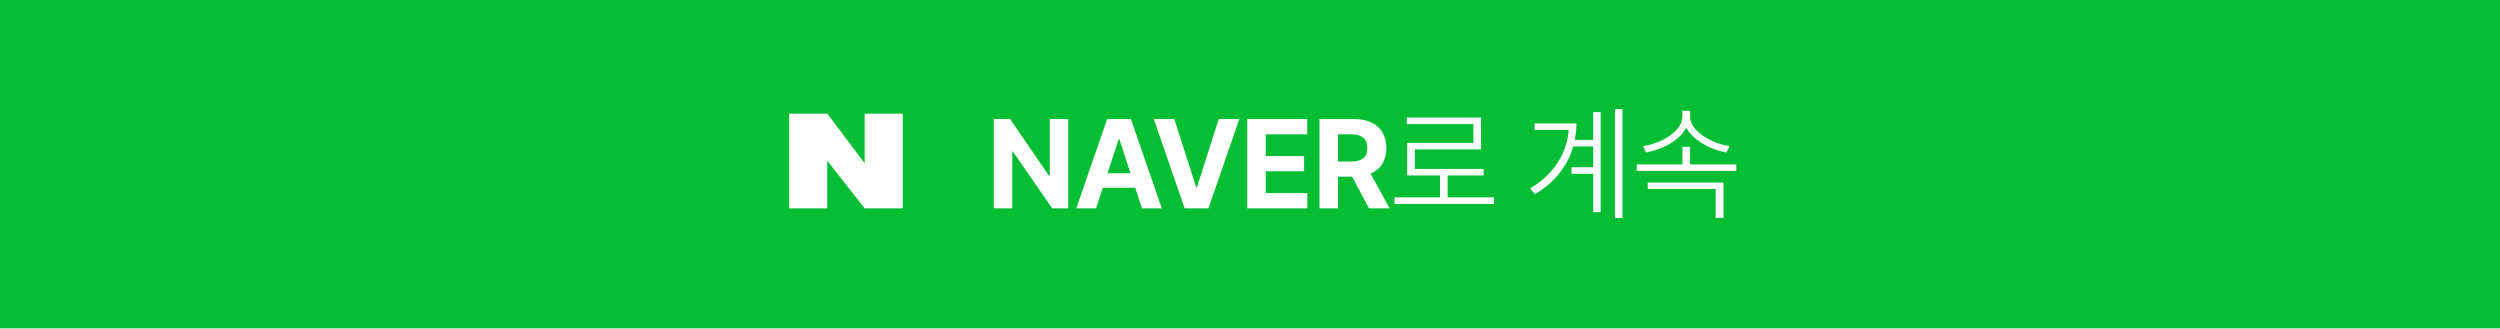
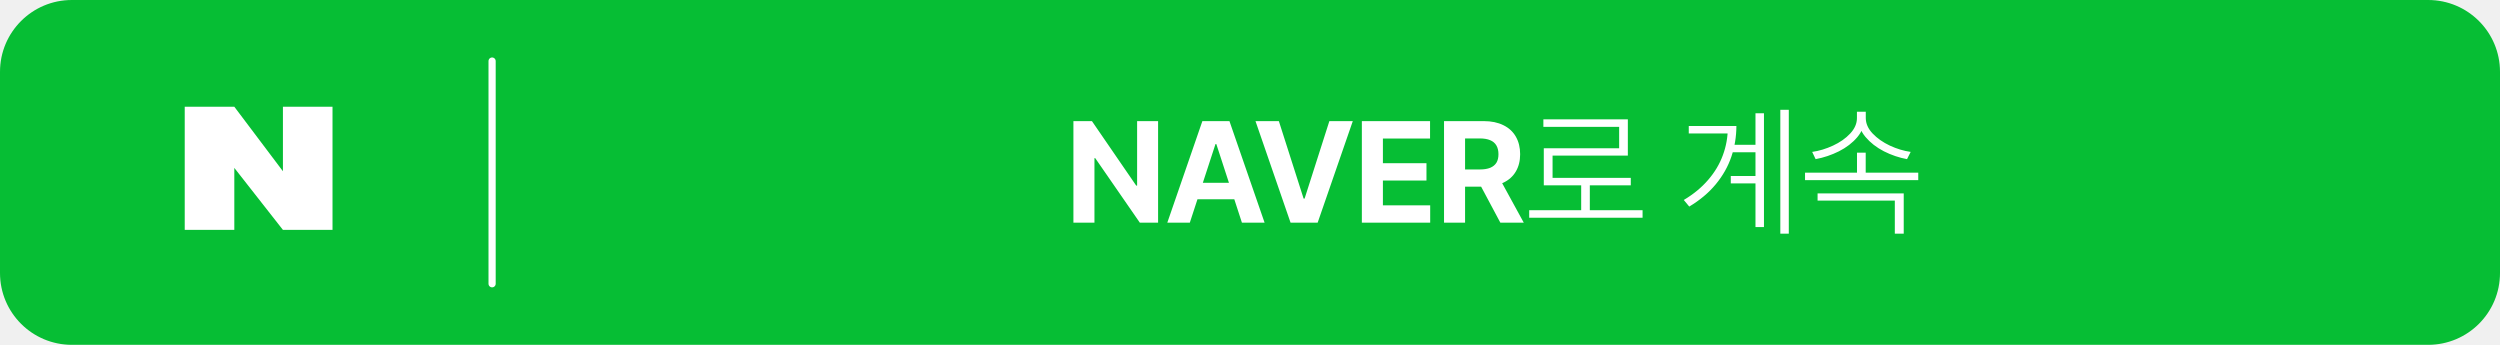
- <svg xmlns="http://www.w3.org/2000/svg" width="396" height="52" viewBox="0 0 396 52" fill="none">
-   <rect width="396" height="52" fill="#06BE34" />
-   <path d="M146.25 26C146.25 19.235 140.765 13.75 134 13.75C127.235 13.75 121.75 19.235 121.75 26C121.75 32.766 127.235 38.25 134 38.25C140.765 38.25 146.25 32.766 146.25 26Z" fill="#06BE34" />
-   <path d="M143 18V33H136.96L131.04 25.45V33H125V18H131.04L136.96 25.857V18H143Z" fill="white" />
-   <path d="M169.206 33H166.667L160.456 24.016H160.348V33H157.419V18.859H159.997L166.159 27.834H166.286V18.859H169.206V33ZM170.487 33L175.37 18.859H179.139L184.032 33H180.877L177.313 22.053H177.196L173.622 33H170.487ZM181.014 27.443V29.738H173.465V27.443H181.014ZM189.463 29.641H189.6L193.047 18.859H196.309L191.416 33H187.647L182.764 18.859H186.016L189.463 29.641ZM197.57 18.859H207.063V21.281H200.5V24.719H206.565V27.131H200.5V30.578H207.082V33H197.57V18.859ZM209.008 18.859H214.535C215.596 18.859 216.508 19.048 217.27 19.426C218.031 19.797 218.611 20.331 219.008 21.027C219.405 21.724 219.604 22.538 219.604 23.469C219.604 24.4 219.402 25.204 218.998 25.881C218.601 26.558 218.015 27.079 217.24 27.443C216.472 27.801 215.548 27.98 214.467 27.98H210.727V25.588H214.008C214.581 25.588 215.059 25.51 215.443 25.354C215.827 25.191 216.114 24.956 216.303 24.65C216.492 24.338 216.586 23.944 216.586 23.469C216.586 22.994 216.492 22.59 216.303 22.258C216.114 21.926 215.824 21.678 215.434 21.516C215.049 21.353 214.571 21.271 213.998 21.271H211.938V33H209.008V18.859ZM220.111 33H216.85L213.422 26.574H216.596L220.111 33ZM236.646 32.307H220.865V31.262H236.646V32.307ZM229.303 31.73H228.101V27.414H229.303V31.73ZM234.596 23.664H224.117V27.326H222.896V22.639H233.385V19.66H222.838V18.615H234.596V23.664ZM235.006 27.795H222.896V26.76H235.006V27.795ZM253.056 23.195H249.072V22.16H253.056V23.195ZM253.046 27.531H248.925V26.496H253.046V27.531ZM257.001 34.523H255.82V17.287H257.001V34.523ZM253.544 33.605H252.363V17.766H253.544V33.605ZM249.707 19.543C249.7 21.034 249.466 22.46 249.003 23.82C248.541 25.181 247.822 26.454 246.845 27.639C245.869 28.824 244.635 29.862 243.144 30.754L242.382 29.836C243.73 29.035 244.86 28.104 245.771 27.043C246.689 25.982 247.373 24.836 247.822 23.605C248.278 22.375 248.509 21.086 248.515 19.738V19.543H249.707ZM249.052 20.578H243.076V19.543H249.052V20.578ZM275.021 27.072H259.259V26.037H275.021V27.072ZM267.706 26.516H266.495V23.254H267.706V26.516ZM267.54 18.43C267.54 19.406 267.208 20.292 266.544 21.086C265.88 21.874 265.027 22.531 263.986 23.059C262.944 23.579 261.86 23.944 260.734 24.152L260.255 23.146C261.219 23.01 262.186 22.717 263.156 22.268C264.126 21.818 264.923 21.259 265.548 20.588C266.173 19.917 266.486 19.198 266.486 18.43V17.551H267.54V18.43ZM267.716 18.43C267.716 19.191 268.032 19.908 268.663 20.578C269.301 21.249 270.102 21.812 271.066 22.268C272.036 22.717 273.003 23.01 273.966 23.146L273.458 24.152C272.352 23.951 271.277 23.586 270.236 23.059C269.201 22.525 268.348 21.861 267.677 21.066C267.007 20.266 266.675 19.387 266.681 18.43V17.551H267.716V18.43ZM272.999 34.523H271.759V29.924H261.007V28.918H272.999V34.523Z" fill="white" />
+ <svg xmlns="http://www.w3.org/2000/svg" width="348" height="48" viewBox="0 0 348 48" fill="none">
+   <rect width="348" height="48" rx="10" fill="#06BE34" />
+   <path d="M50 24C50 16.268 43.732 10 36 10C28.268 10 22 16.268 22 24C22 31.732 28.268 38 36 38C43.732 38 50 31.732 50 24Z" fill="#06BE34" />
+   <path d="M46.286 14.857V32H39.383L32.617 23.372V32H25.714V14.857H32.617L39.383 23.836V14.857H46.286Z" fill="white" />
+   <line x1="68.5" y1="8.5" x2="68.5" y2="39.5" stroke="white" stroke-linecap="round" />
+   <path d="M161.206 31H158.667L152.456 22.016H152.348V31H149.419V16.859H151.997L158.159 25.834H158.286V16.859H161.206V31ZM162.487 31L167.37 16.859H171.139L176.032 31H172.877L169.313 20.053H169.196L165.622 31H162.487ZM173.014 25.443V27.738H165.465V25.443H173.014ZM181.463 27.641H181.6L185.047 16.859H188.309L183.416 31H179.647L174.764 16.859H178.016L181.463 27.641ZM189.57 16.859H199.063V19.281H192.5V22.719H198.565V25.131H192.5V28.578H199.082V31H189.57V16.859ZM201.008 16.859H206.535C207.596 16.859 208.508 17.048 209.27 17.426C210.031 17.797 210.611 18.331 211.008 19.027C211.405 19.724 211.604 20.538 211.604 21.469C211.604 22.4 211.402 23.204 210.998 23.881C210.601 24.558 210.015 25.079 209.24 25.443C208.472 25.801 207.548 25.98 206.467 25.98H202.727V23.588H206.008C206.581 23.588 207.059 23.51 207.443 23.354C207.827 23.191 208.114 22.956 208.303 22.65C208.492 22.338 208.586 21.944 208.586 21.469C208.586 20.994 208.492 20.59 208.303 20.258C208.114 19.926 207.824 19.678 207.434 19.516C207.049 19.353 206.571 19.271 205.998 19.271H203.938V31H201.008V16.859ZM212.111 31H208.85L205.422 24.574H208.596L212.111 31ZM228.646 30.307H212.865V29.262H228.646V30.307ZM221.303 29.73H220.101V25.414H221.303V29.73ZM226.596 21.664H216.117V25.326H214.896V20.639H225.385V17.66H214.838V16.615H226.596V21.664ZM227.006 25.795H214.896V24.76H227.006V25.795ZM245.056 21.195H241.072V20.16H245.056V21.195ZM245.046 25.531H240.925V24.496H245.046V25.531ZM249.001 32.523H247.82V15.287H249.001V32.523ZM245.544 31.605H244.363V15.766H245.544V31.605ZM241.707 17.543C241.7 19.034 241.466 20.46 241.003 21.82C240.541 23.181 239.822 24.454 238.845 25.639C237.869 26.824 236.635 27.862 235.144 28.754L234.382 27.836C235.73 27.035 236.86 26.104 237.771 25.043C238.689 23.982 239.373 22.836 239.822 21.605C240.278 20.375 240.509 19.086 240.515 17.738V17.543H241.707ZM241.052 18.578H235.076V17.543H241.052V18.578ZM267.021 25.072H251.259V24.037H267.021V25.072ZM259.706 24.516H258.495V21.254H259.706V24.516ZM259.54 16.43C259.54 17.406 259.208 18.292 258.544 19.086C257.88 19.874 257.027 20.531 255.986 21.059C254.944 21.579 253.86 21.944 252.734 22.152L252.255 21.146C253.219 21.01 254.186 20.717 255.156 20.268C256.126 19.818 256.923 19.259 257.548 18.588C258.173 17.917 258.486 17.198 258.486 16.43V15.551H259.54V16.43ZM259.716 16.43C259.716 17.191 260.032 17.908 260.663 18.578C261.301 19.249 262.102 19.812 263.066 20.268C264.036 20.717 265.003 21.01 265.966 21.146L265.458 22.152C264.352 21.951 263.277 21.586 262.236 21.059C261.201 20.525 260.348 19.861 259.677 19.066C259.007 18.266 258.675 17.387 258.681 16.43V15.551H259.716V16.43ZM264.999 32.523H263.759V27.924H253.007V26.918H264.999V32.523Z" fill="white" />
</svg>
